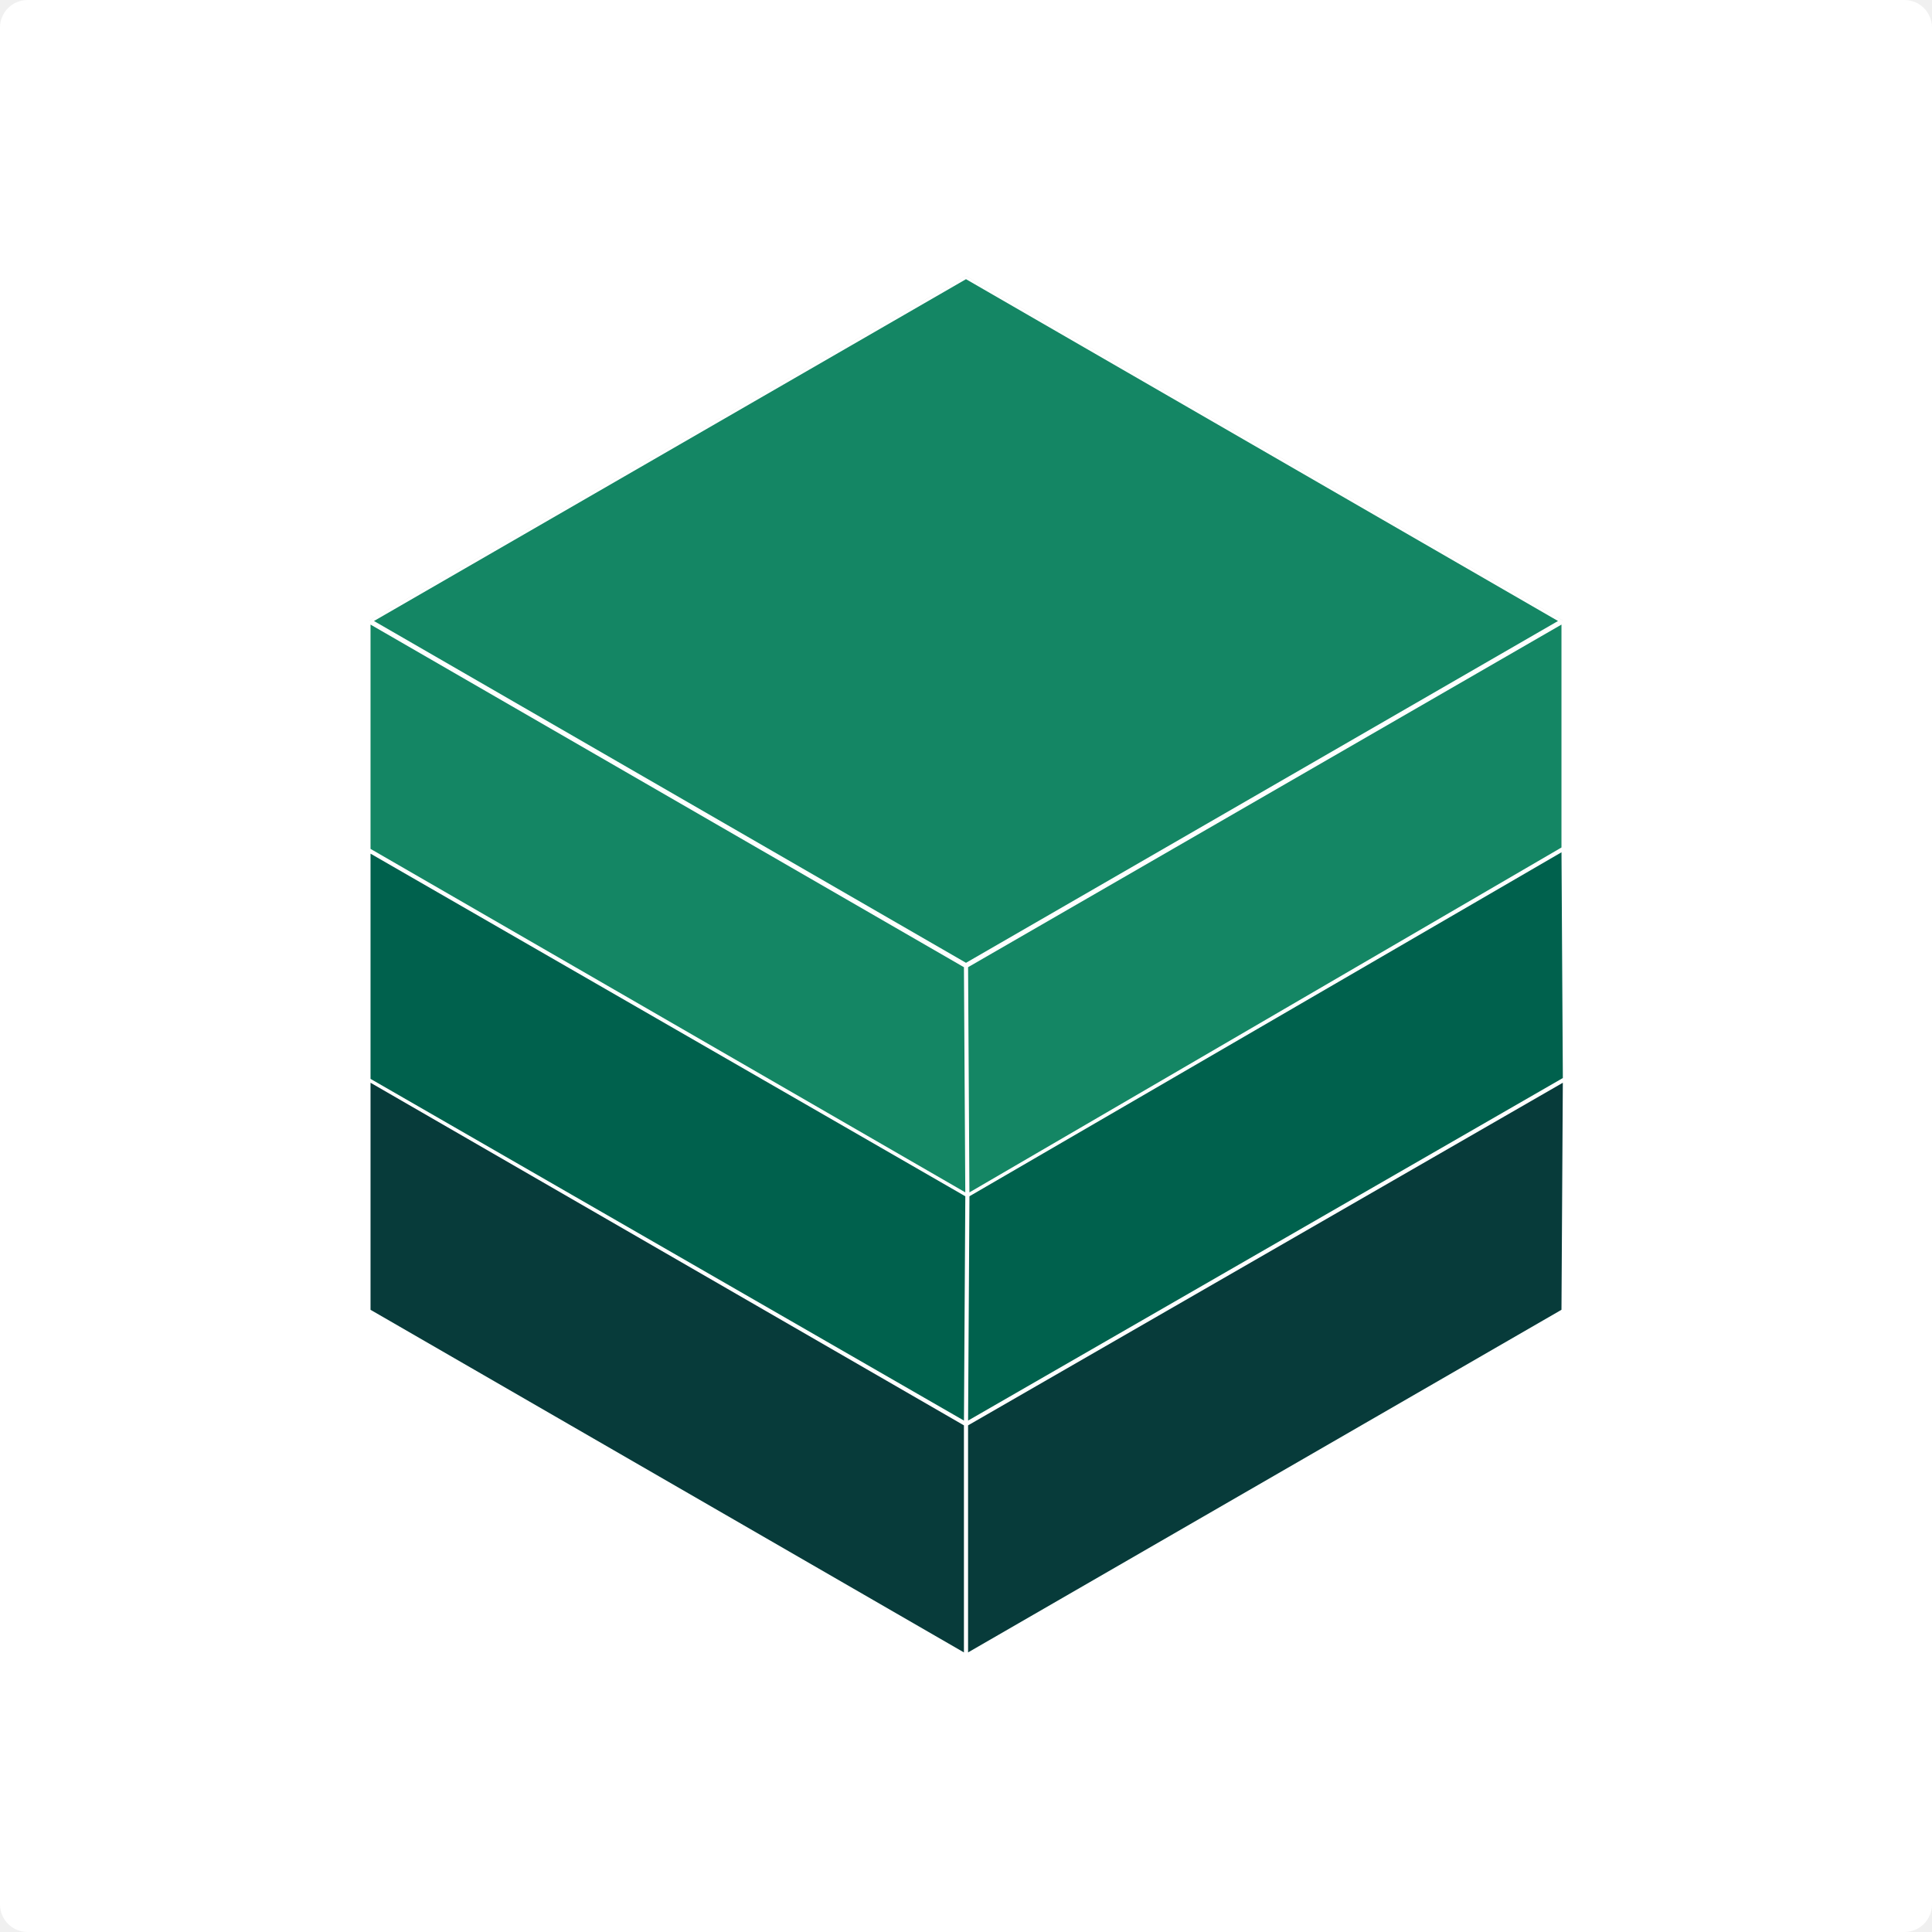
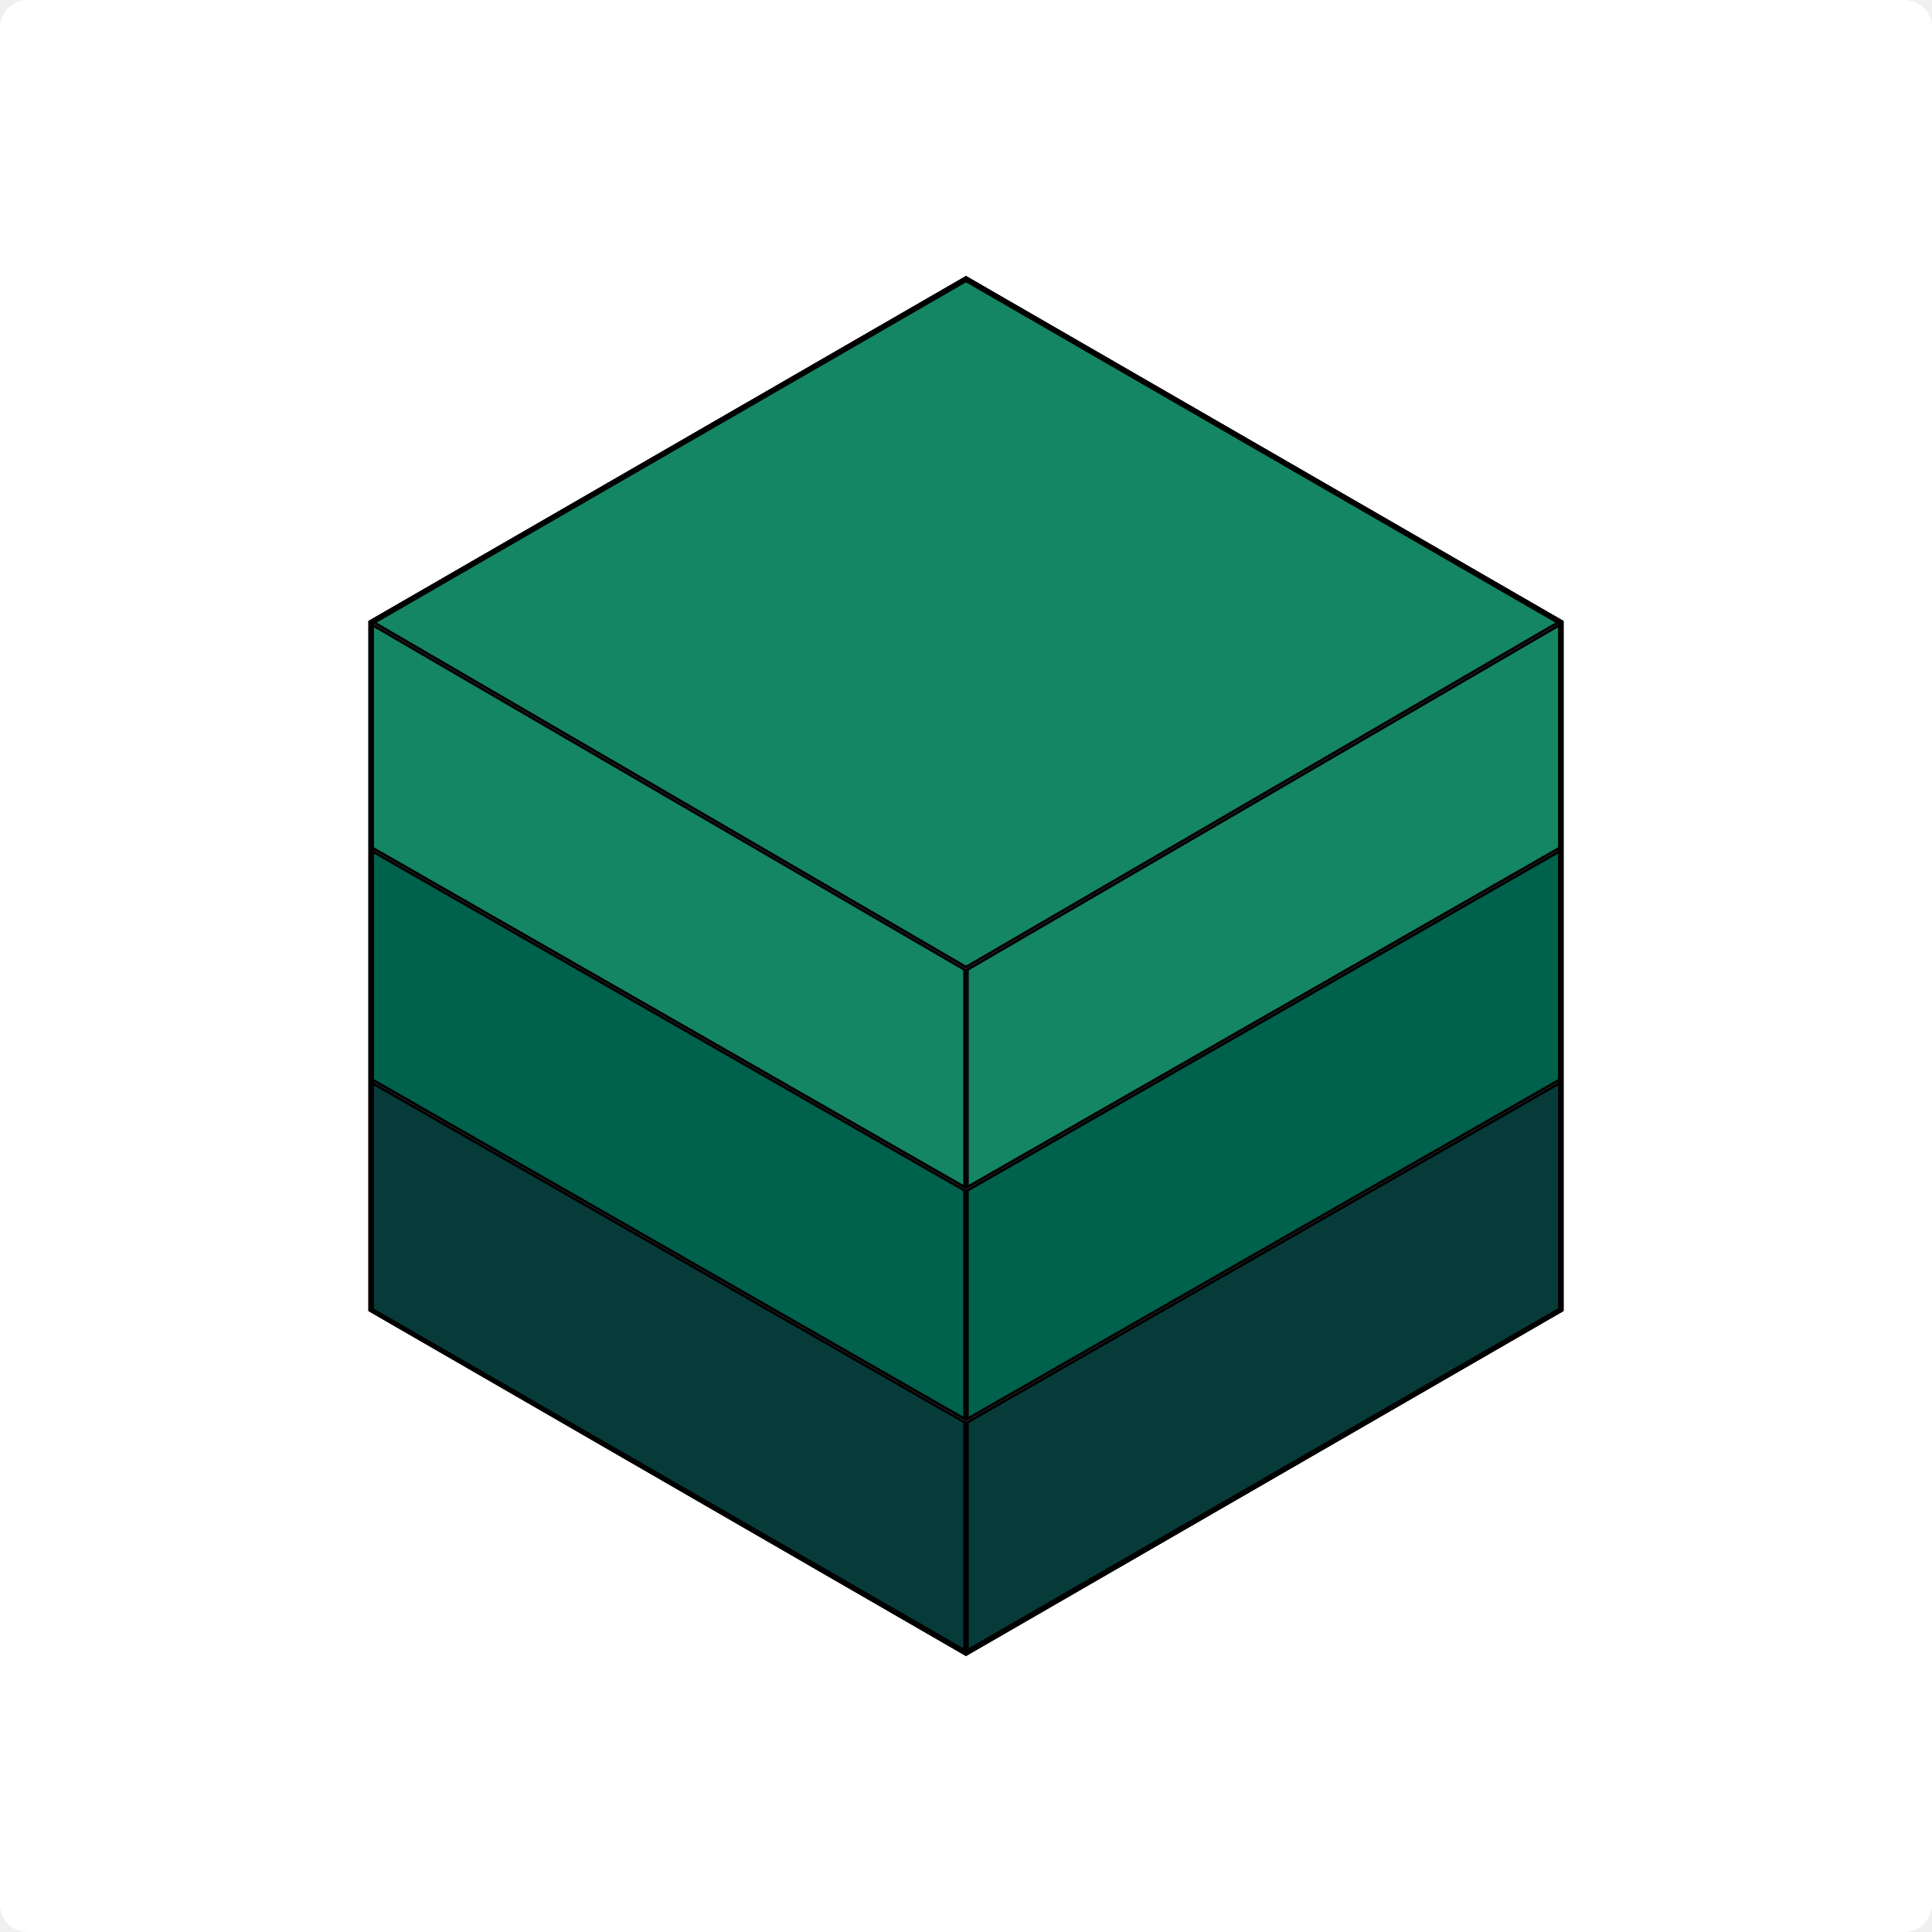
<svg xmlns="http://www.w3.org/2000/svg" width="700" height="700" viewBox="0 0 700 700" fill="none">
-   <g clip-path="url(#clip0_95_13)">
-     <path d="M690 0H10C4.477 0 0 4.477 0 10V690C0 695.523 4.477 700 10 700H690C695.523 700 700 695.523 700 690V10C700 4.477 695.523 0 690 0Z" fill="white" />
-     <path d="M350 100L566.506 225V475L350 600L133.494 475V225L350 100Z" fill="#D9D9D9" />
-     <path d="M133.75 474.855L349.75 599.567V516.145L133.75 391.433V474.855Z" fill="#073B3A" stroke="white" />
-     <path d="M566.25 474.855L350.25 599.567V516.145L566.747 391.434L566.25 474.855Z" fill="#073B3A" stroke="white" />
-     <path d="M133.75 391.182L349.753 515.569L350.25 433.143L133.75 308.432V391.182Z" fill="#00614D" stroke="white" />
-     <path d="M566.749 390.88L350.252 515.565L350.749 433.144L566.252 307.933L566.749 390.88Z" fill="#00614D" stroke="white" />
-     <path d="M133.75 307.854L350.248 432.881L349.751 350.145L133.75 225.433V307.854Z" fill="#148664" stroke="white" />
-     <path d="M566.25 307.355L350.747 432.895L350.25 350.144L566.25 225.433V307.355Z" fill="#148664" stroke="white" />
-     <path d="M565.499 225L349.999 349.423L134.498 225L349.999 100.576L565.499 225Z" fill="#148664" stroke="white" />
-   </g>
-   <defs>
-     <clipPath id="clip0_95_13">
-       <rect width="700" height="700" fill="white" />
-     </clipPath>
-   </defs>
+   <rect width="700" height="700" rx="10" fill="white" />
+   <path d="M566.007 225.288V474.711L350 599.423L133.994 474.711V225.288L350 100.576L566.007 225.288Z" fill="#D9D9D9" stroke="black" />
+   <path d="M134 474.711L349.5 599.134V515.289L134 391.861V474.711Z" fill="#073B3A" stroke="black" />
+   <path d="M566 474.711L350.5 599.134V515.289L566 391.861V474.711Z" fill="#073B3A" stroke="black" />
+   <path d="M134 390.71L349.5 514.138V431.289L134 307.861V390.71Z" fill="#00614D" stroke="black" />
+   <path d="M566 390.71L350.5 514.138V431.289L566 307.861V390.71Z" fill="#00614D" stroke="black" />
+   <path d="M134 306.71L349.5 430.138V351.288L134 225.87V306.71Z" fill="#148664" stroke="black" />
+   <path d="M566 306.71L350.502 430.138V351.288L566 225.87V306.71Z" fill="#148664" stroke="black" />
+   <path d="M565.502 225.001L350 350.42L134.497 225.001L350 100.576L565.502 225.001Z" fill="#148664" stroke="black" />
+   <path d="M566 225.5V474.5H565V225.5H566Z" fill="black" stroke="black" />
+   <path d="M135.001 225.5V474.5H134.001V225.5H135.001Z" fill="black" stroke="black" />
+   <path d="M350.384 598.048L564.517 474.569L565.445 475.033L350.45 599.164L350.384 598.048Z" fill="black" stroke="black" />
+   <path d="M349.416 597.939L135.391 474.686L134.58 475.055L349.458 599.116L349.416 597.939Z" fill="black" stroke="black" />
+   <path d="M565.823 225.183L565.323 226.049L349.683 101.549L350.183 100.683L565.823 225.183Z" fill="black" stroke="black" />
+   <path d="M134.099 225.231L134.41 226.203L350.029 101.715L349.715 100.742L134.099 225.231Z" fill="black" stroke="black" />
</svg>
